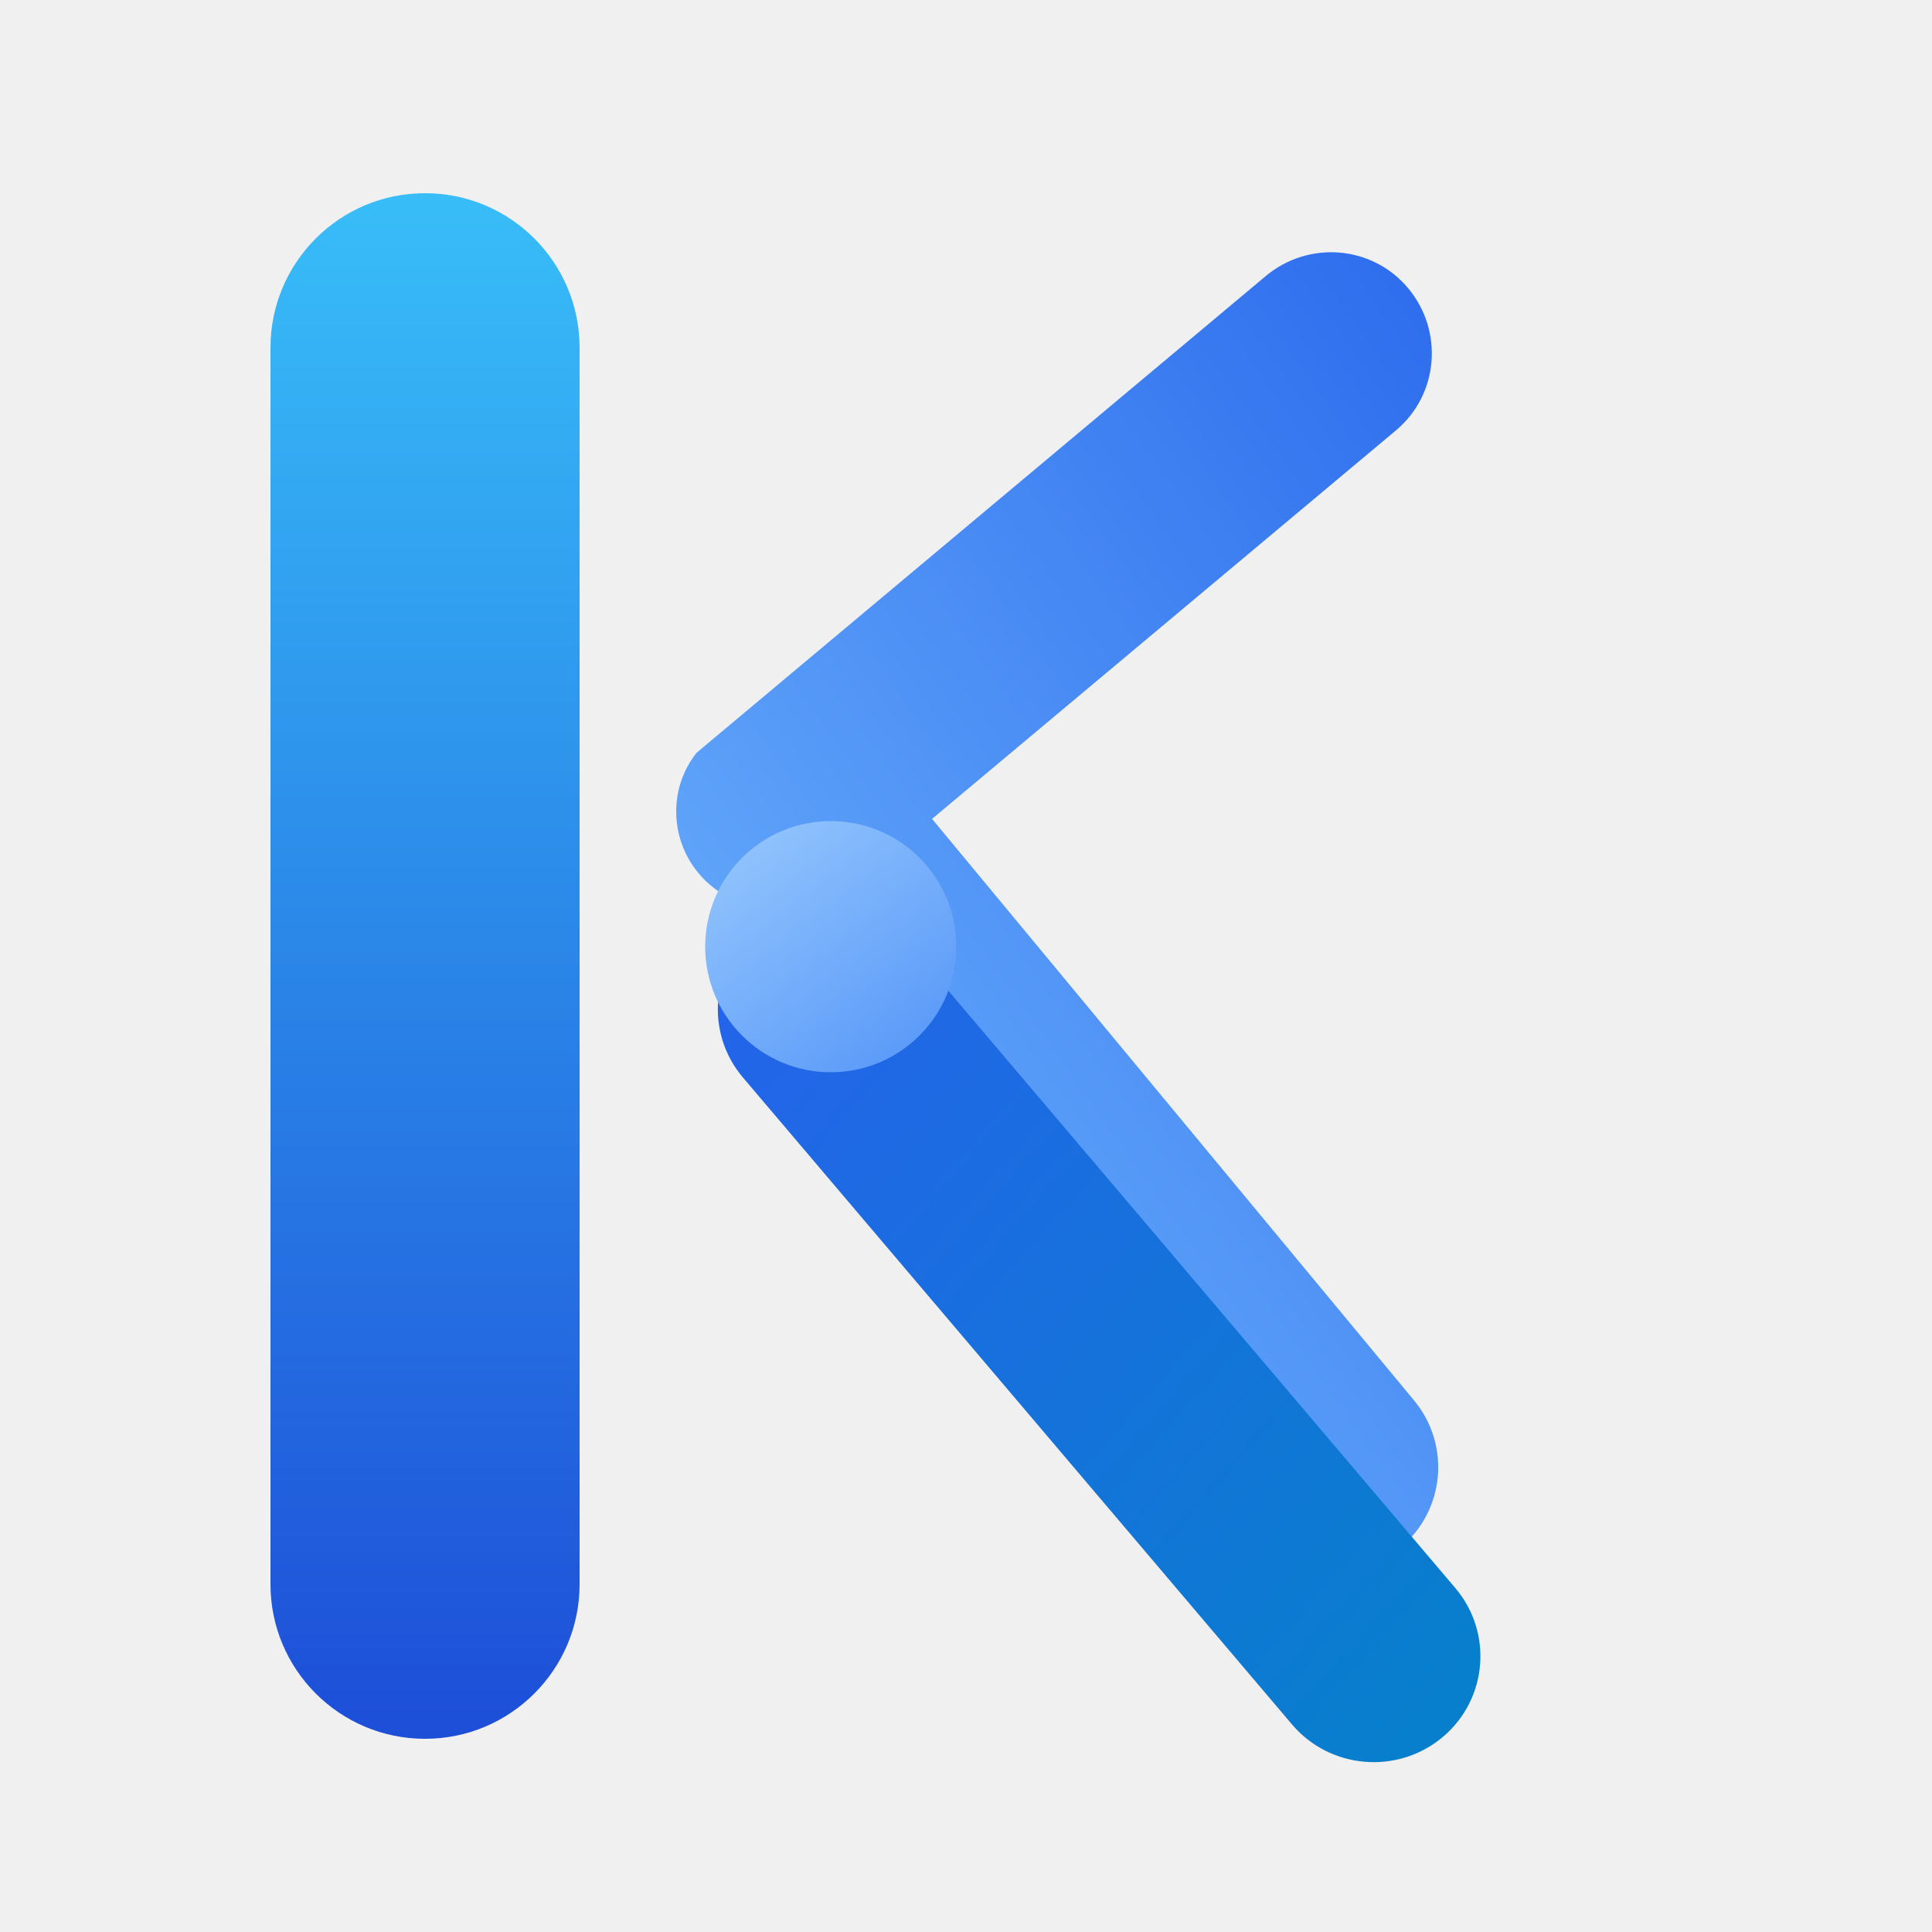
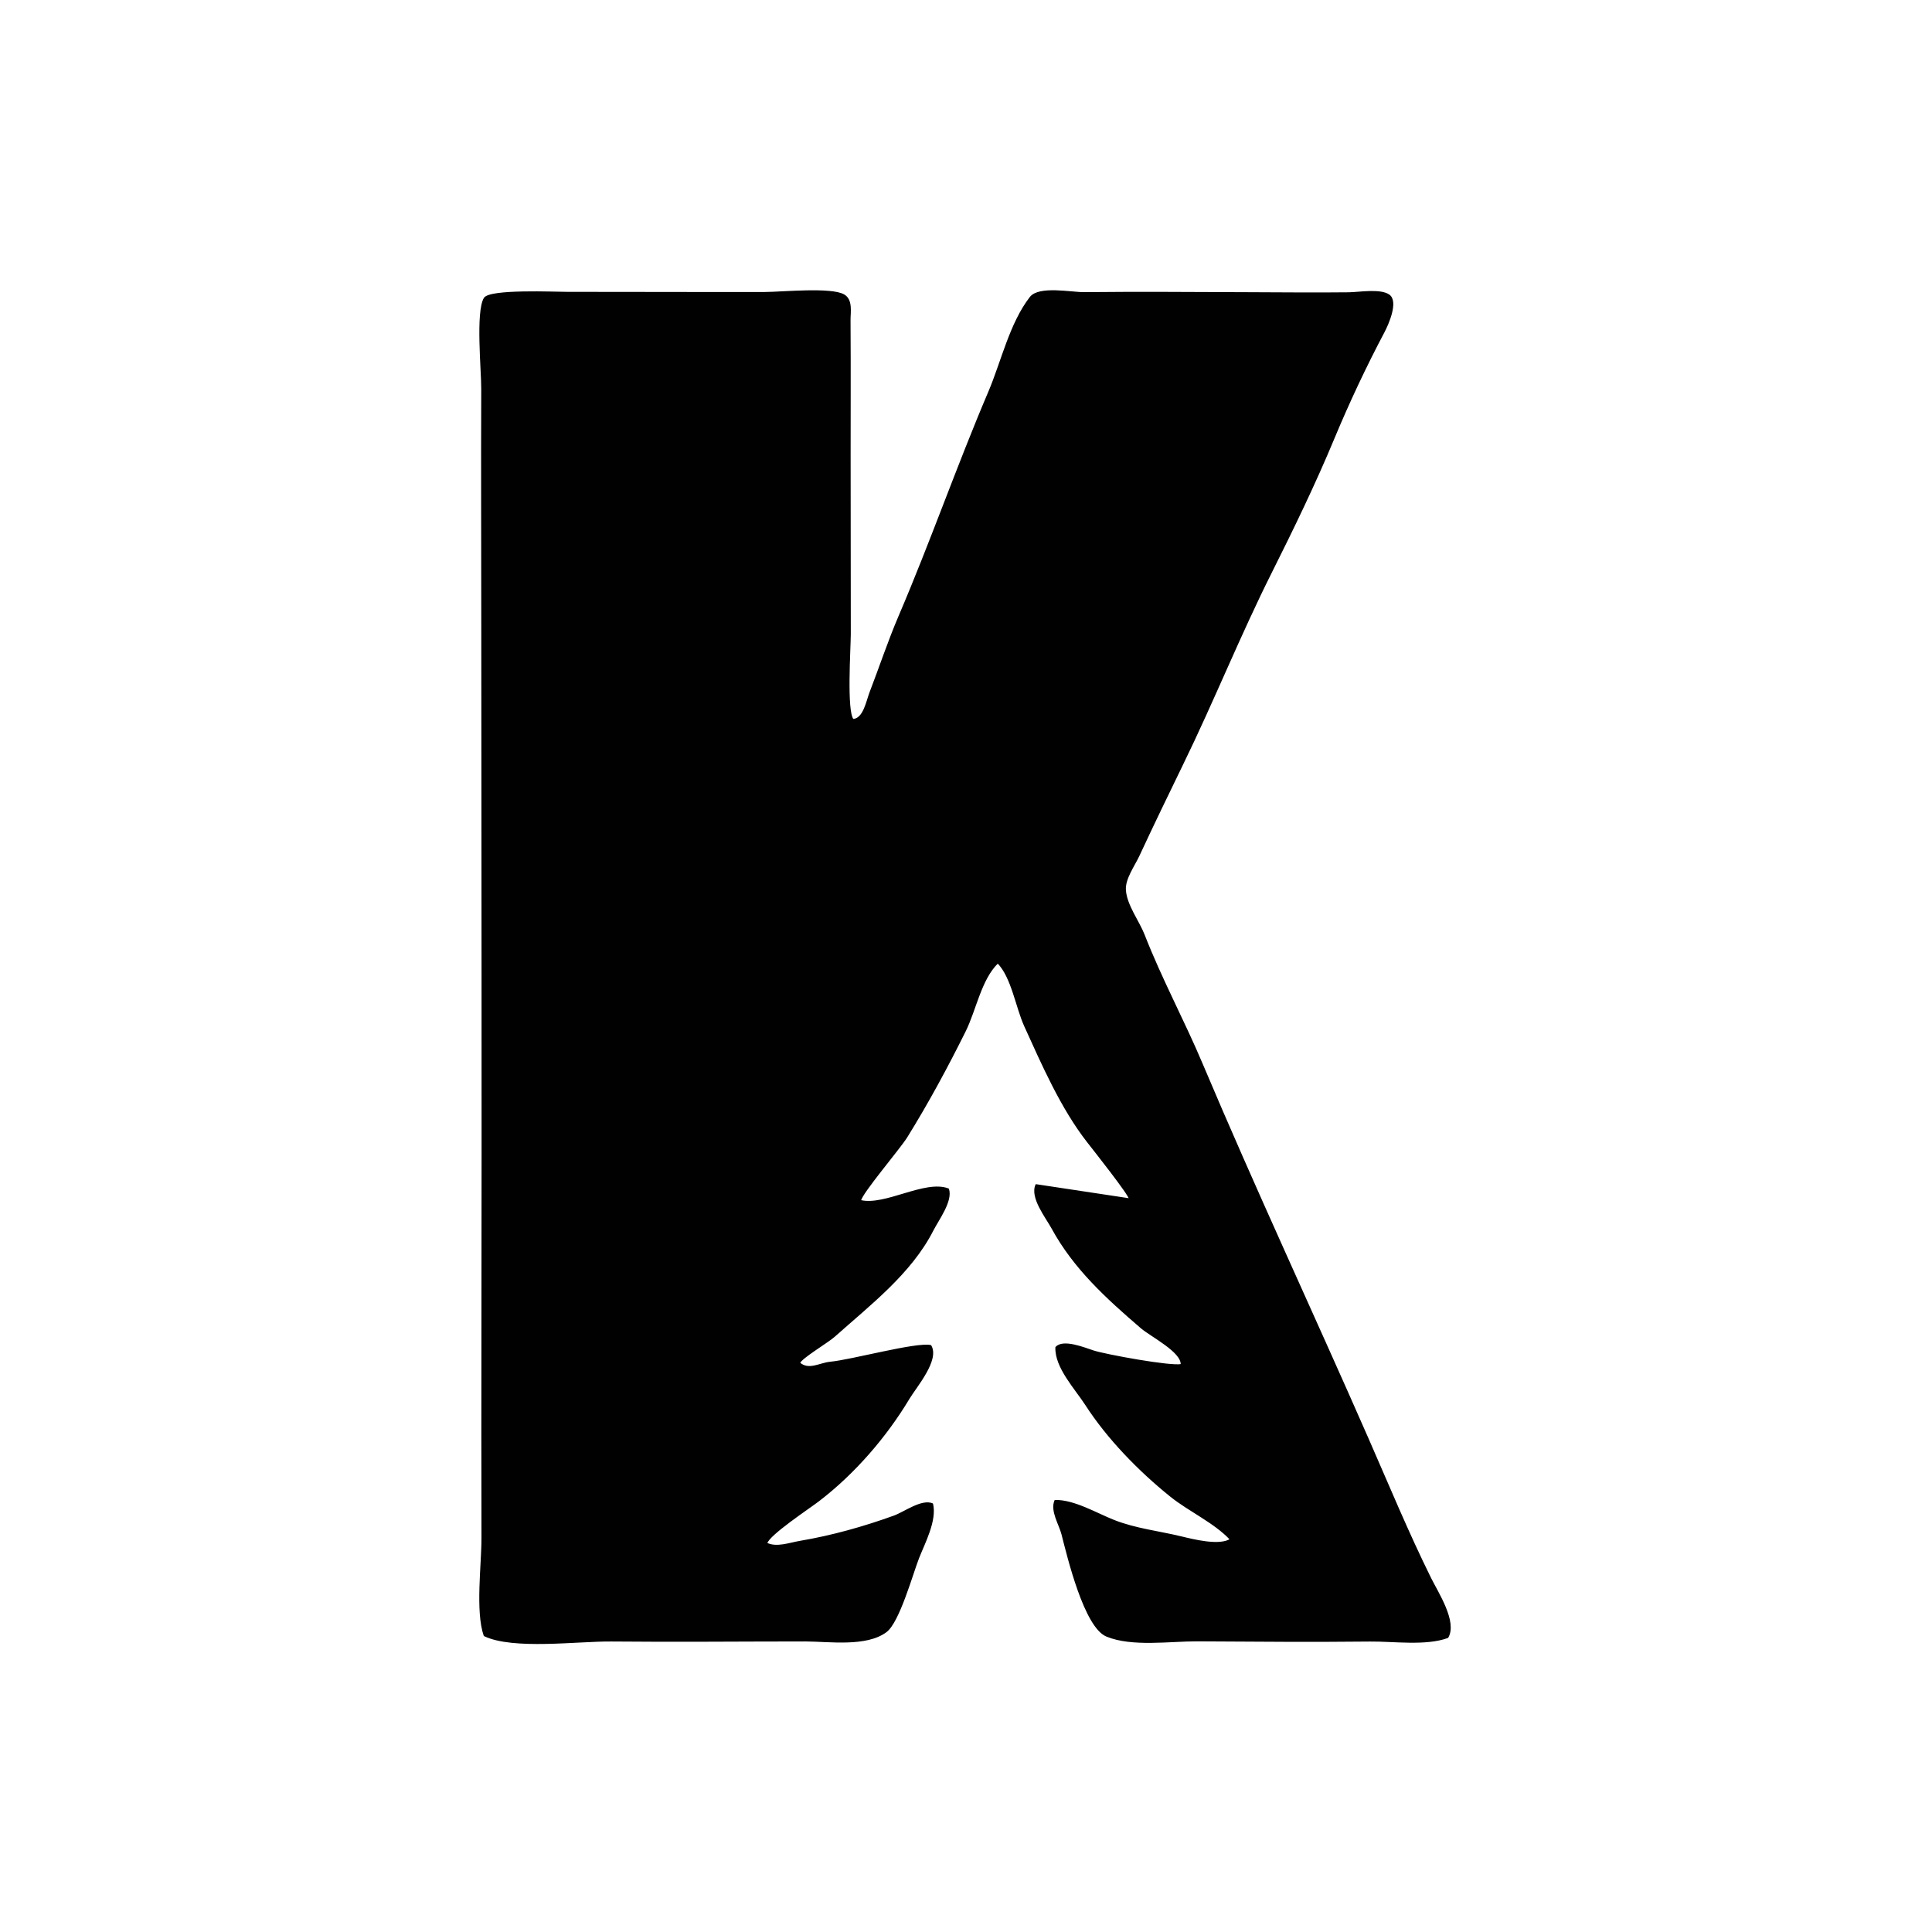
- <svg xmlns="http://www.w3.org/2000/svg" width="100" height="100" viewBox="0 0 100 100" fill="none">
-   <defs>
-     <linearGradient id="kynd-grad-stem" x1="20" y1="10" x2="20" y2="90" gradientUnits="userSpaceOnUse">
-       <stop offset="0%" stop-color="#38BDF8" />
-       <stop offset="100%" stop-color="#1D4ED8" />
-     </linearGradient>
-     <linearGradient id="kynd-grad-top" x1="36" y1="48" x2="84" y2="14" gradientUnits="userSpaceOnUse">
-       <stop offset="0%" stop-color="#60A5FA" />
-       <stop offset="100%" stop-color="#2563EB" />
-     </linearGradient>
-     <linearGradient id="kynd-grad-bottom" x1="40" y1="46" x2="88" y2="88" gradientUnits="userSpaceOnUse">
-       <stop offset="0%" stop-color="#2563EB" />
-       <stop offset="100%" stop-color="#0284C7" />
-     </linearGradient>
-     <linearGradient id="kynd-grad-accent" x1="42" y1="40" x2="56" y2="58" gradientUnits="userSpaceOnUse">
-       <stop offset="0%" stop-color="#93C5FD" />
-       <stop offset="100%" stop-color="#3B82F6" />
-     </linearGradient>
-   </defs>
-   <rect x="14" y="10" width="16" height="80" rx="8" fill="url(#kynd-grad-stem)" />
-   <path d="M40 47C37.239 47 35 44.761 35 42C35 40.852 35.394 39.797 36.057 38.961L65.516 14.288C67.729 12.435 71.026 12.698 72.879 14.911C74.733 17.124 74.469 20.421 72.257 22.274L48.243 42.385L73.189 72.483C75.097 74.785 74.793 78.163 72.508 80.089C70.225 82.014 66.829 81.762 64.903 79.46L39.043 48.256C39.646 47.886 40 47.473 40 47Z" fill="url(#kynd-grad-top)" />
-   <path d="M48 50L75.328 82.198C77.292 84.511 76.993 87.973 74.662 89.921C72.33 91.869 68.841 91.573 66.877 89.26L38.453 55.77C36.489 53.457 36.788 49.995 39.119 48.047C41.451 46.099 44.94 46.395 46.904 48.708L48 50Z" fill="url(#kynd-grad-bottom)" />
-   <circle cx="43" cy="49" r="6.5" fill="url(#kynd-grad-accent)" />
+ <svg xmlns="http://www.w3.org/2000/svg" viewBox="0 0 400 400" width="400" height="400">
+   <path d="M0.09 0.09C133.36 0.09 266.64 0.09 399.91 0.09C399.91 133.36 399.91 266.64 399.91 399.91C266.64 399.91 133.36 399.91 0.09 399.91C0.09 266.64 0.09 133.36 0.09 0.09ZM176.62 148.98C175.15 147.37 176.01 134.29 176.02 131.32C176.03 114.76 175.96 98.2 176 81.64C176.01 76.53 176 71.42 175.97 66.3C175.96 64.62 176.48 62.08 174.72 61.07C172.07 59.53 161.8 60.57 158.36 60.58C144.72 60.61 131.08 60.54 117.44 60.55C114.85 60.55 101.4 59.93 100.29 61.75C98.58 64.58 99.78 76.75 99.76 80.55C99.69 97.11 99.77 113.67 99.77 130.23C99.8 178.45 99.88 226.67 99.8 274.89C99.77 289.38 99.78 303.87 99.81 318.36C99.82 323.92 98.52 333.59 100.27 338.63C106.22 341.5 119.63 339.66 126.58 339.73C139.97 339.86 153.37 339.72 166.76 339.72C171.67 339.73 179.34 340.9 183.47 337.81C186.12 335.83 188.87 325.87 190.16 322.57C191.38 319.46 193.87 314.83 193.06 311.37C190.84 310.42 187.25 313.14 185.1 313.91C178.75 316.2 172.29 318.01 165.64 319.14C163.49 319.5 160.77 320.55 158.72 319.52C159.18 317.72 167.48 312.26 169.51 310.7C176.91 305.03 183.44 297.46 188.18 289.56C189.7 287.04 194.46 281.55 192.69 278.6C189.65 277.96 176.38 281.64 171.87 282.06C169.71 282.27 167.44 283.86 165.53 282.19C165.81 281.18 171.38 277.89 172.75 276.66C180.08 270.11 188.59 263.63 193.13 254.72C194.28 252.47 197.17 248.64 196.35 246.18C191.51 244.32 183.28 249.81 178.15 248.58C178.29 247.1 186.24 237.81 187.74 235.39C192.2 228.19 196.11 220.94 199.82 213.48C201.98 209.14 203.07 202.7 206.58 199.33C209.51 202.29 210.41 208.56 212.17 212.42C215.79 220.38 219.7 229.39 225.17 236.4C226.33 237.89 233.96 247.51 233.84 248.22C227.4 247.25 220.95 246.27 214.51 245.3C213.32 247.95 216.59 252.01 217.84 254.31C222.37 262.62 229.14 268.77 236.3 274.92C238.31 276.64 244.75 279.86 244.57 282.53C242.38 283.01 228.88 280.53 226.38 279.72C224.53 279.12 220.1 277.29 218.63 278.96C218.46 283.06 222.65 287.5 224.8 290.82C229.34 297.86 235.86 304.53 242.39 309.78C246.23 312.86 251.48 315.2 254.75 318.72C252.45 320.18 247.09 318.82 244.55 318.21C239.93 317.09 235.16 316.58 230.71 314.84C227.13 313.45 222.37 310.57 218.44 310.68C217.53 312.81 219.35 315.54 219.89 317.64C221.1 322.35 224.55 336.86 229.14 338.73C234.41 340.89 242.28 339.67 247.85 339.7C259.78 339.77 271.73 339.87 283.65 339.74C288.48 339.68 295.17 340.68 299.73 339.01C301.63 335.79 297.66 329.75 296.2 326.8C291.54 317.4 287.43 307.45 283.2 297.81C271.83 271.89 259.86 246.29 248.9 220.33C245.09 211.29 240.44 202.74 236.88 193.6C235.76 190.73 233.2 187.45 232.98 184.29C232.82 181.92 234.8 179.26 235.78 177.16C238.74 170.79 241.76 164.56 244.78 158.35C251.23 145.14 256.68 131.49 263.25 118.4C267.75 109.42 272.23 100.19 276.14 90.79C279.23 83.36 282.78 75.81 286.56 68.67C287.36 67.15 289.46 62.43 287.58 61.1C285.79 59.83 281.37 60.61 279.27 60.64C272.21 60.72 265.14 60.64 258.08 60.62C246.88 60.58 235.67 60.49 224.47 60.61C221.85 60.64 215.13 59.24 213.32 61.56C209.12 66.98 207.4 74.89 204.75 81.12C198.2 96.49 192.71 112.28 186.17 127.55C183.96 132.71 182.15 138.18 180.13 143.42C179.44 145.21 178.84 148.84 176.62 148.98Z" fill="#FFFFFF" fill-rule="evenodd" stroke="#FFFFFF" stroke-width="0.25" stroke-linejoin="round" />
+   <path d="M176.62 148.98C178.84 148.84 179.44 145.21 180.13 143.42C182.15 138.18 183.96 132.71 186.17 127.55C192.71 112.28 198.2 96.49 204.75 81.12C207.4 74.89 209.12 66.98 213.32 61.56C215.13 59.24 221.85 60.64 224.47 60.61C235.67 60.49 246.88 60.58 258.08 60.62C265.14 60.64 272.21 60.72 279.27 60.64C281.37 60.61 285.79 59.83 287.58 61.1C289.46 62.43 287.36 67.15 286.56 68.67C282.78 75.81 279.23 83.36 276.14 90.79C272.23 100.19 267.75 109.42 263.25 118.4C256.68 131.49 251.23 145.14 244.78 158.35C241.76 164.56 238.74 170.79 235.78 177.16C234.8 179.26 232.82 181.92 232.98 184.29C233.2 187.45 235.76 190.73 236.88 193.6C240.44 202.74 245.09 211.29 248.9 220.33C259.86 246.29 271.83 271.89 283.2 297.81C287.43 307.45 291.54 317.4 296.2 326.8C297.66 329.75 301.63 335.79 299.73 339.01C295.17 340.68 288.48 339.68 283.65 339.74C271.73 339.87 259.78 339.77 247.85 339.7C242.28 339.67 234.41 340.89 229.14 338.73C224.55 336.86 221.1 322.35 219.89 317.64C219.35 315.54 217.53 312.81 218.44 310.68C222.37 310.57 227.13 313.45 230.71 314.84C235.16 316.58 239.93 317.09 244.55 318.21C247.09 318.82 252.45 320.18 254.75 318.72C251.48 315.2 246.23 312.86 242.39 309.78C235.86 304.53 229.34 297.86 224.8 290.82C222.65 287.5 218.46 283.06 218.63 278.96C220.1 277.29 224.53 279.12 226.38 279.72C228.88 280.53 242.38 283.01 244.57 282.53C244.75 279.86 238.31 276.64 236.3 274.92C229.14 268.77 222.37 262.62 217.84 254.31C216.59 252.01 213.32 247.95 214.51 245.3C220.95 246.27 227.4 247.25 233.84 248.22C233.96 247.51 226.33 237.89 225.17 236.4C219.7 229.39 215.79 220.38 212.17 212.42C210.41 208.56 209.51 202.29 206.58 199.33C203.07 202.7 201.98 209.14 199.82 213.48C196.11 220.94 192.2 228.19 187.74 235.39C186.24 237.81 178.29 247.1 178.15 248.58C183.28 249.81 191.51 244.32 196.35 246.18C197.17 248.64 194.28 252.47 193.13 254.72C188.59 263.63 180.08 270.11 172.75 276.66C171.38 277.89 165.81 281.18 165.53 282.19C167.44 283.86 169.71 282.27 171.87 282.06C176.38 281.64 189.65 277.96 192.69 278.6C194.46 281.55 189.7 287.04 188.18 289.56C183.44 297.46 176.91 305.03 169.51 310.7C167.48 312.26 159.18 317.72 158.72 319.52C160.77 320.55 163.49 319.5 165.64 319.14C172.29 318.01 178.75 316.2 185.1 313.91C187.25 313.14 190.84 310.42 193.06 311.37C193.87 314.83 191.38 319.46 190.16 322.57C188.87 325.87 186.12 335.83 183.47 337.81C179.34 340.9 171.67 339.73 166.76 339.72C153.37 339.72 139.97 339.86 126.58 339.73C119.63 339.66 106.22 341.5 100.27 338.63C98.52 333.59 99.82 323.92 99.81 318.36C99.78 303.87 99.77 289.38 99.8 274.89C99.88 226.67 99.8 178.45 99.77 130.23C99.77 113.67 99.69 97.11 99.76 80.55C99.78 76.75 98.58 64.58 100.29 61.75C101.4 59.93 114.85 60.55 117.44 60.55C131.08 60.54 144.72 60.61 158.36 60.58C161.8 60.57 172.07 59.53 174.72 61.07C176.48 62.08 175.96 64.62 175.97 66.3C176 71.42 176.01 76.53 176 81.64C175.96 98.2 176.03 114.76 176.02 131.32C176.01 134.29 175.15 147.37 176.62 148.98Z" fill="#010101" fill-rule="evenodd" stroke="#010101" stroke-width="0.25" stroke-linejoin="round" />
</svg>
